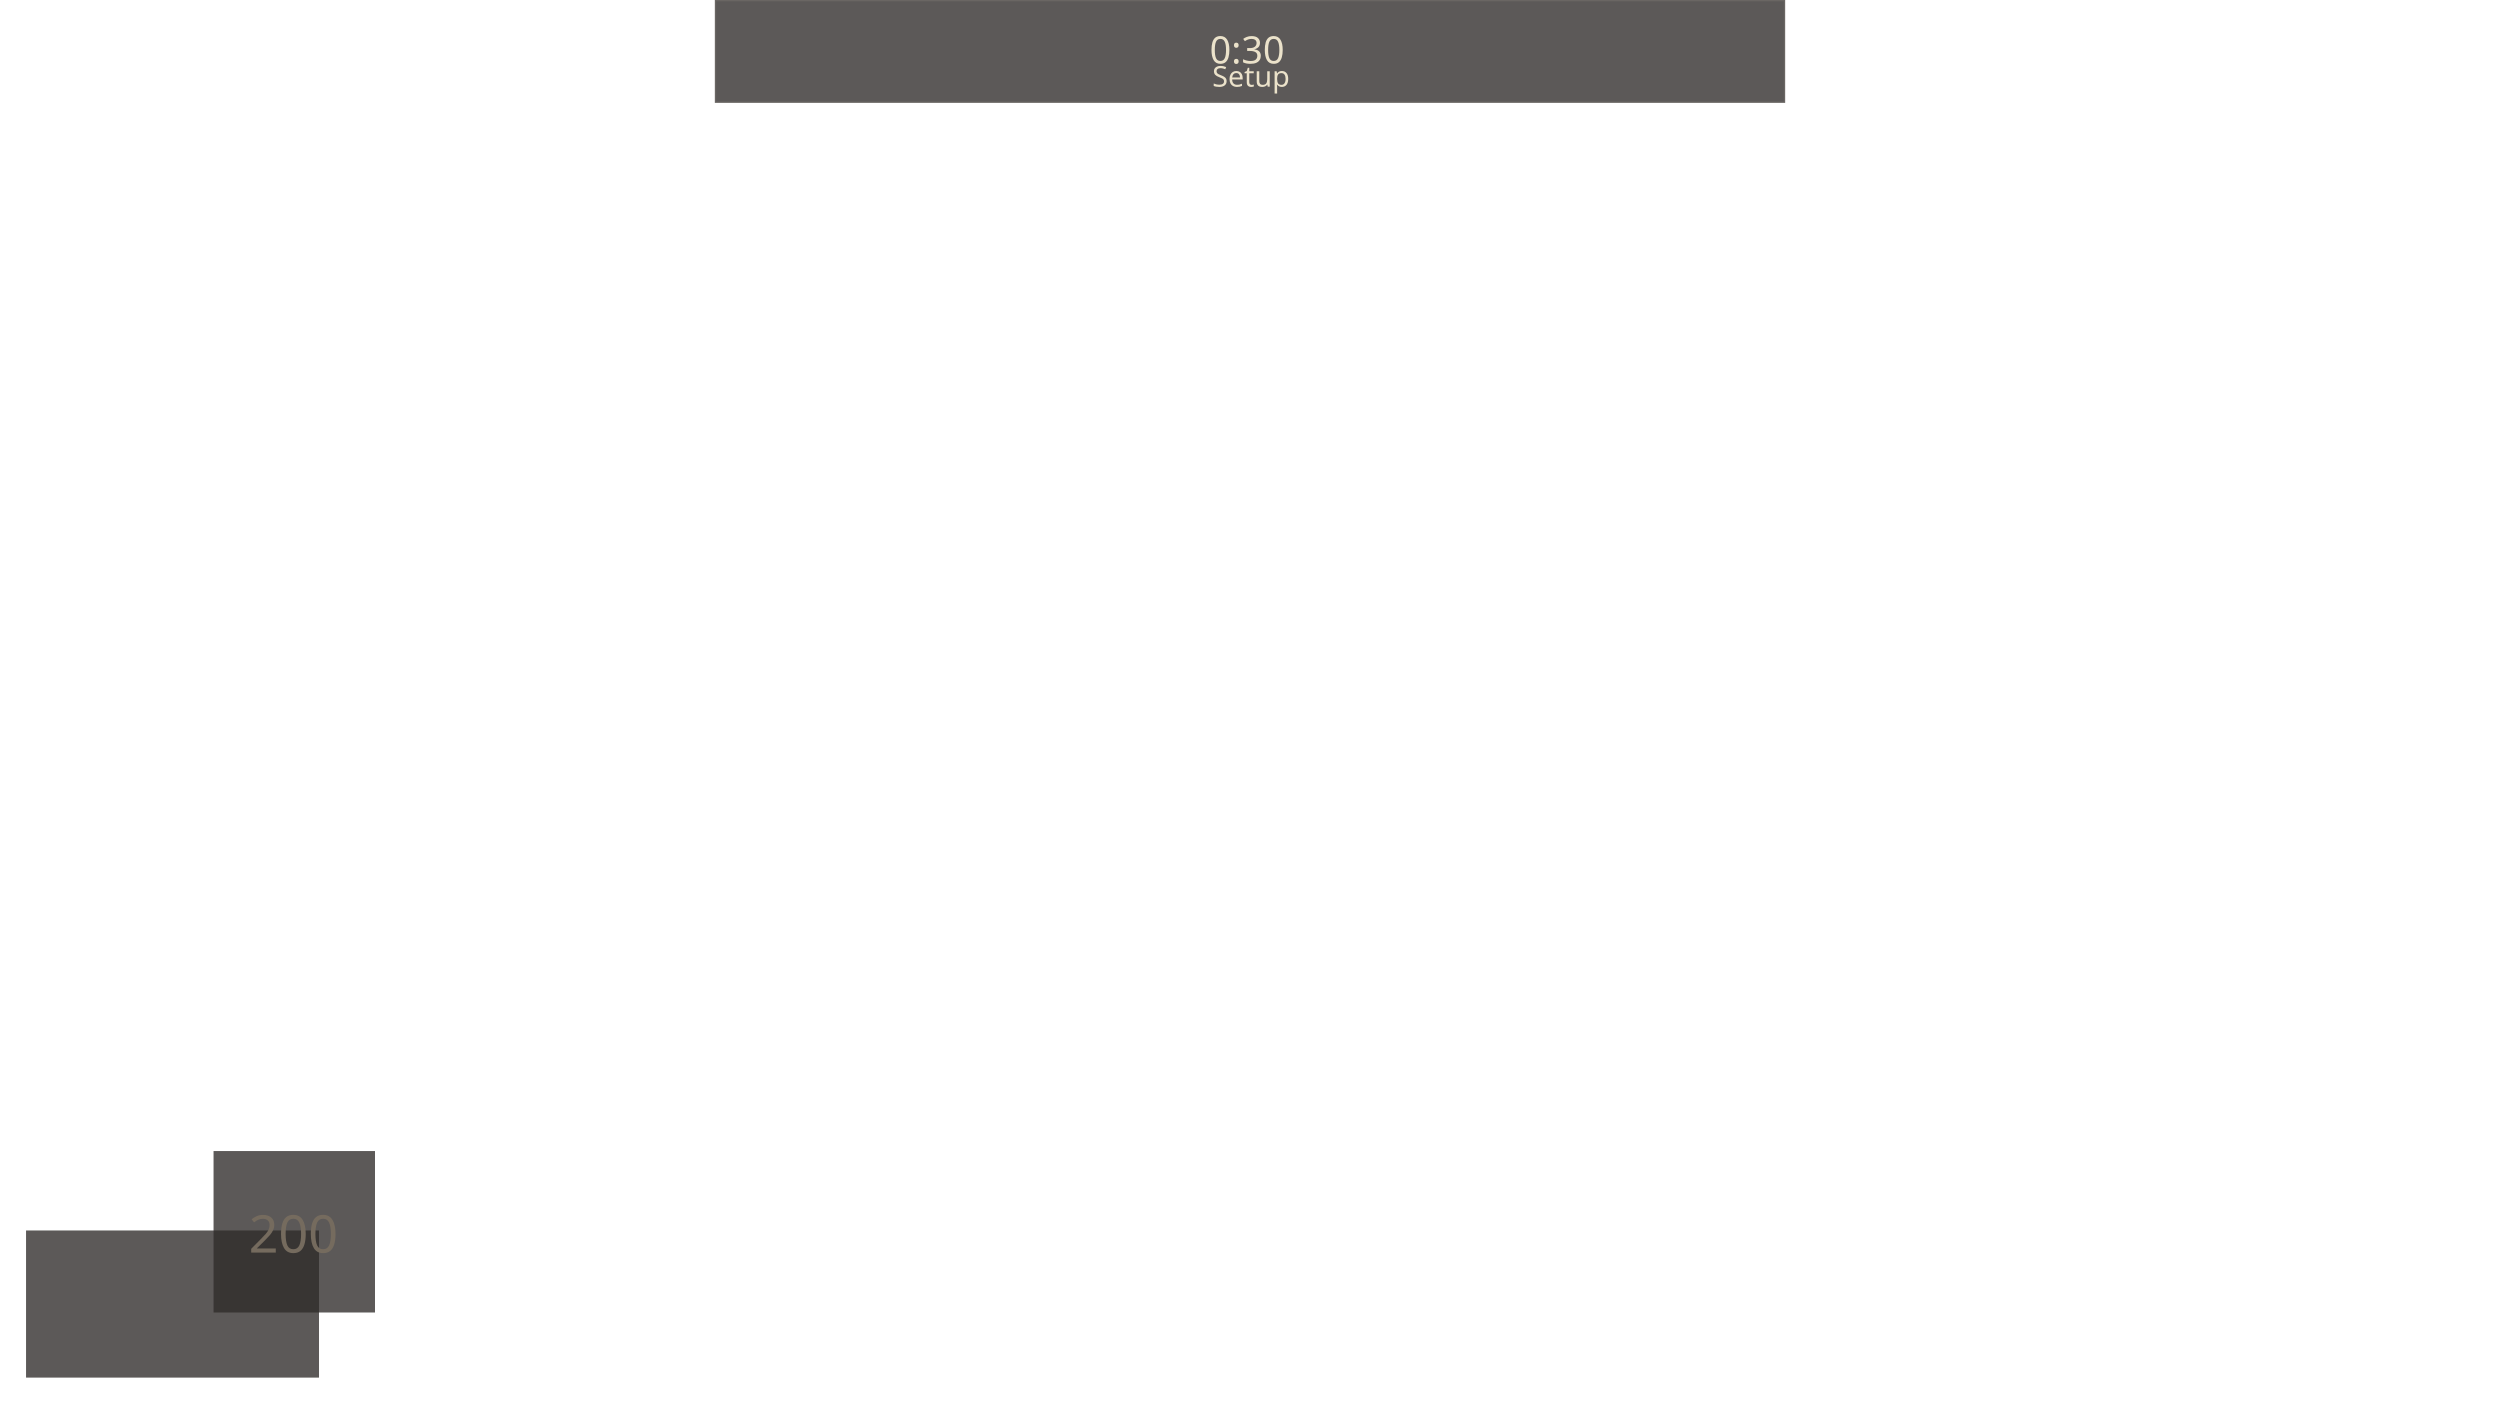
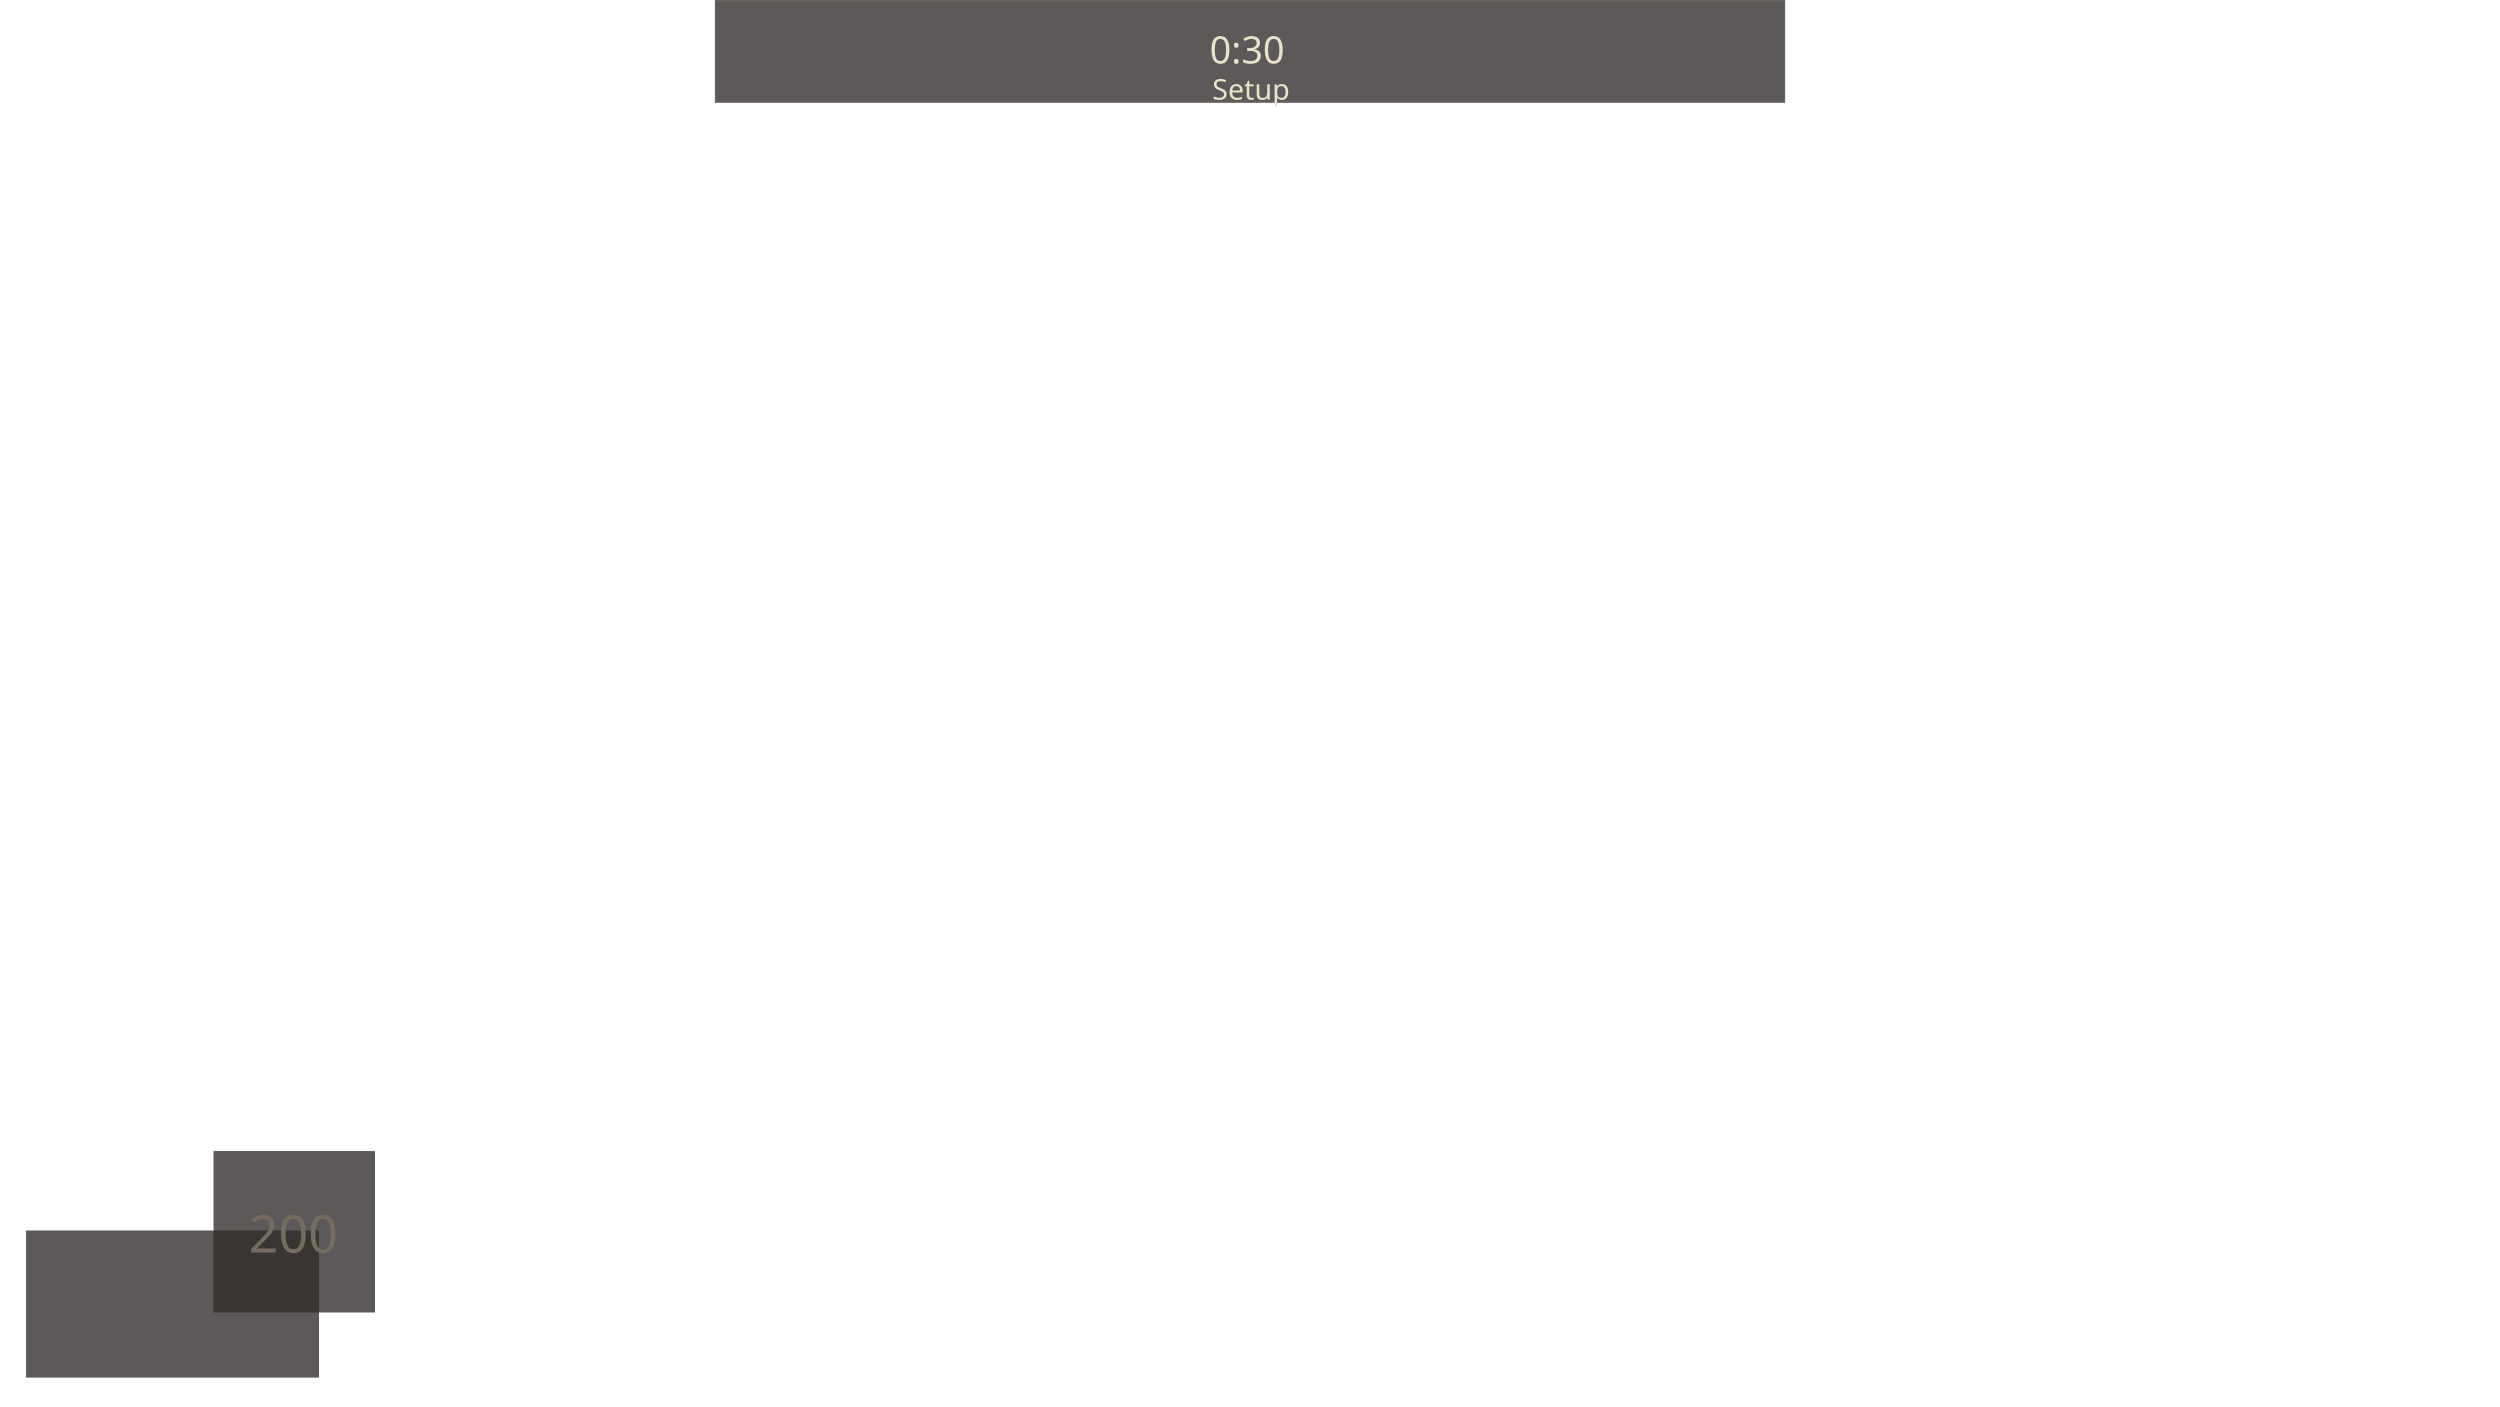
<svg xmlns="http://www.w3.org/2000/svg" width="1920" height="1080" viewBox="0 0 1920 1080" data-scale="1">
  <rect x="20" y="945" width="225" height="113" fill="#2e2b2a" fill-opacity="0.78" data-e="2" />
  <rect x="164" y="884" width="124" height="124" fill="#2e2b2a" fill-opacity="0.78" data-e="3" />
  <text x="191" y="962" font-family="TF2 Secondary" font-size="40" font-weight="500" fill="#756b5e" xml:space="preserve" data-e="4">200</text>
  <rect x="549" y="0" width="822" height="79" fill="#2e2b2a" fill-opacity="0.78" data-e="6" />
  <rect x="549.5" y="0.5" width="821" height="78" fill="none" stroke="#ebe2ca" stroke-opacity="0.1" stroke-width="1" data-e="6" />
-   <text x="931" y="66.55" font-family="TF2 Build" font-size="22" font-weight="500" fill="#ebe2ca" xml:space="preserve" data-e="9">Setup</text>
+   <text x="931" y="76.55" font-family="TF2 Build" font-size="22" font-weight="500" fill="#ebe2ca" xml:space="preserve" data-e="9">Setup</text>
  <text x="929" y="48.72" font-family="TF2 Secondary" font-size="29" font-weight="500" fill="#ebe2ca" xml:space="preserve" data-e="10">0:30</text>
</svg>
